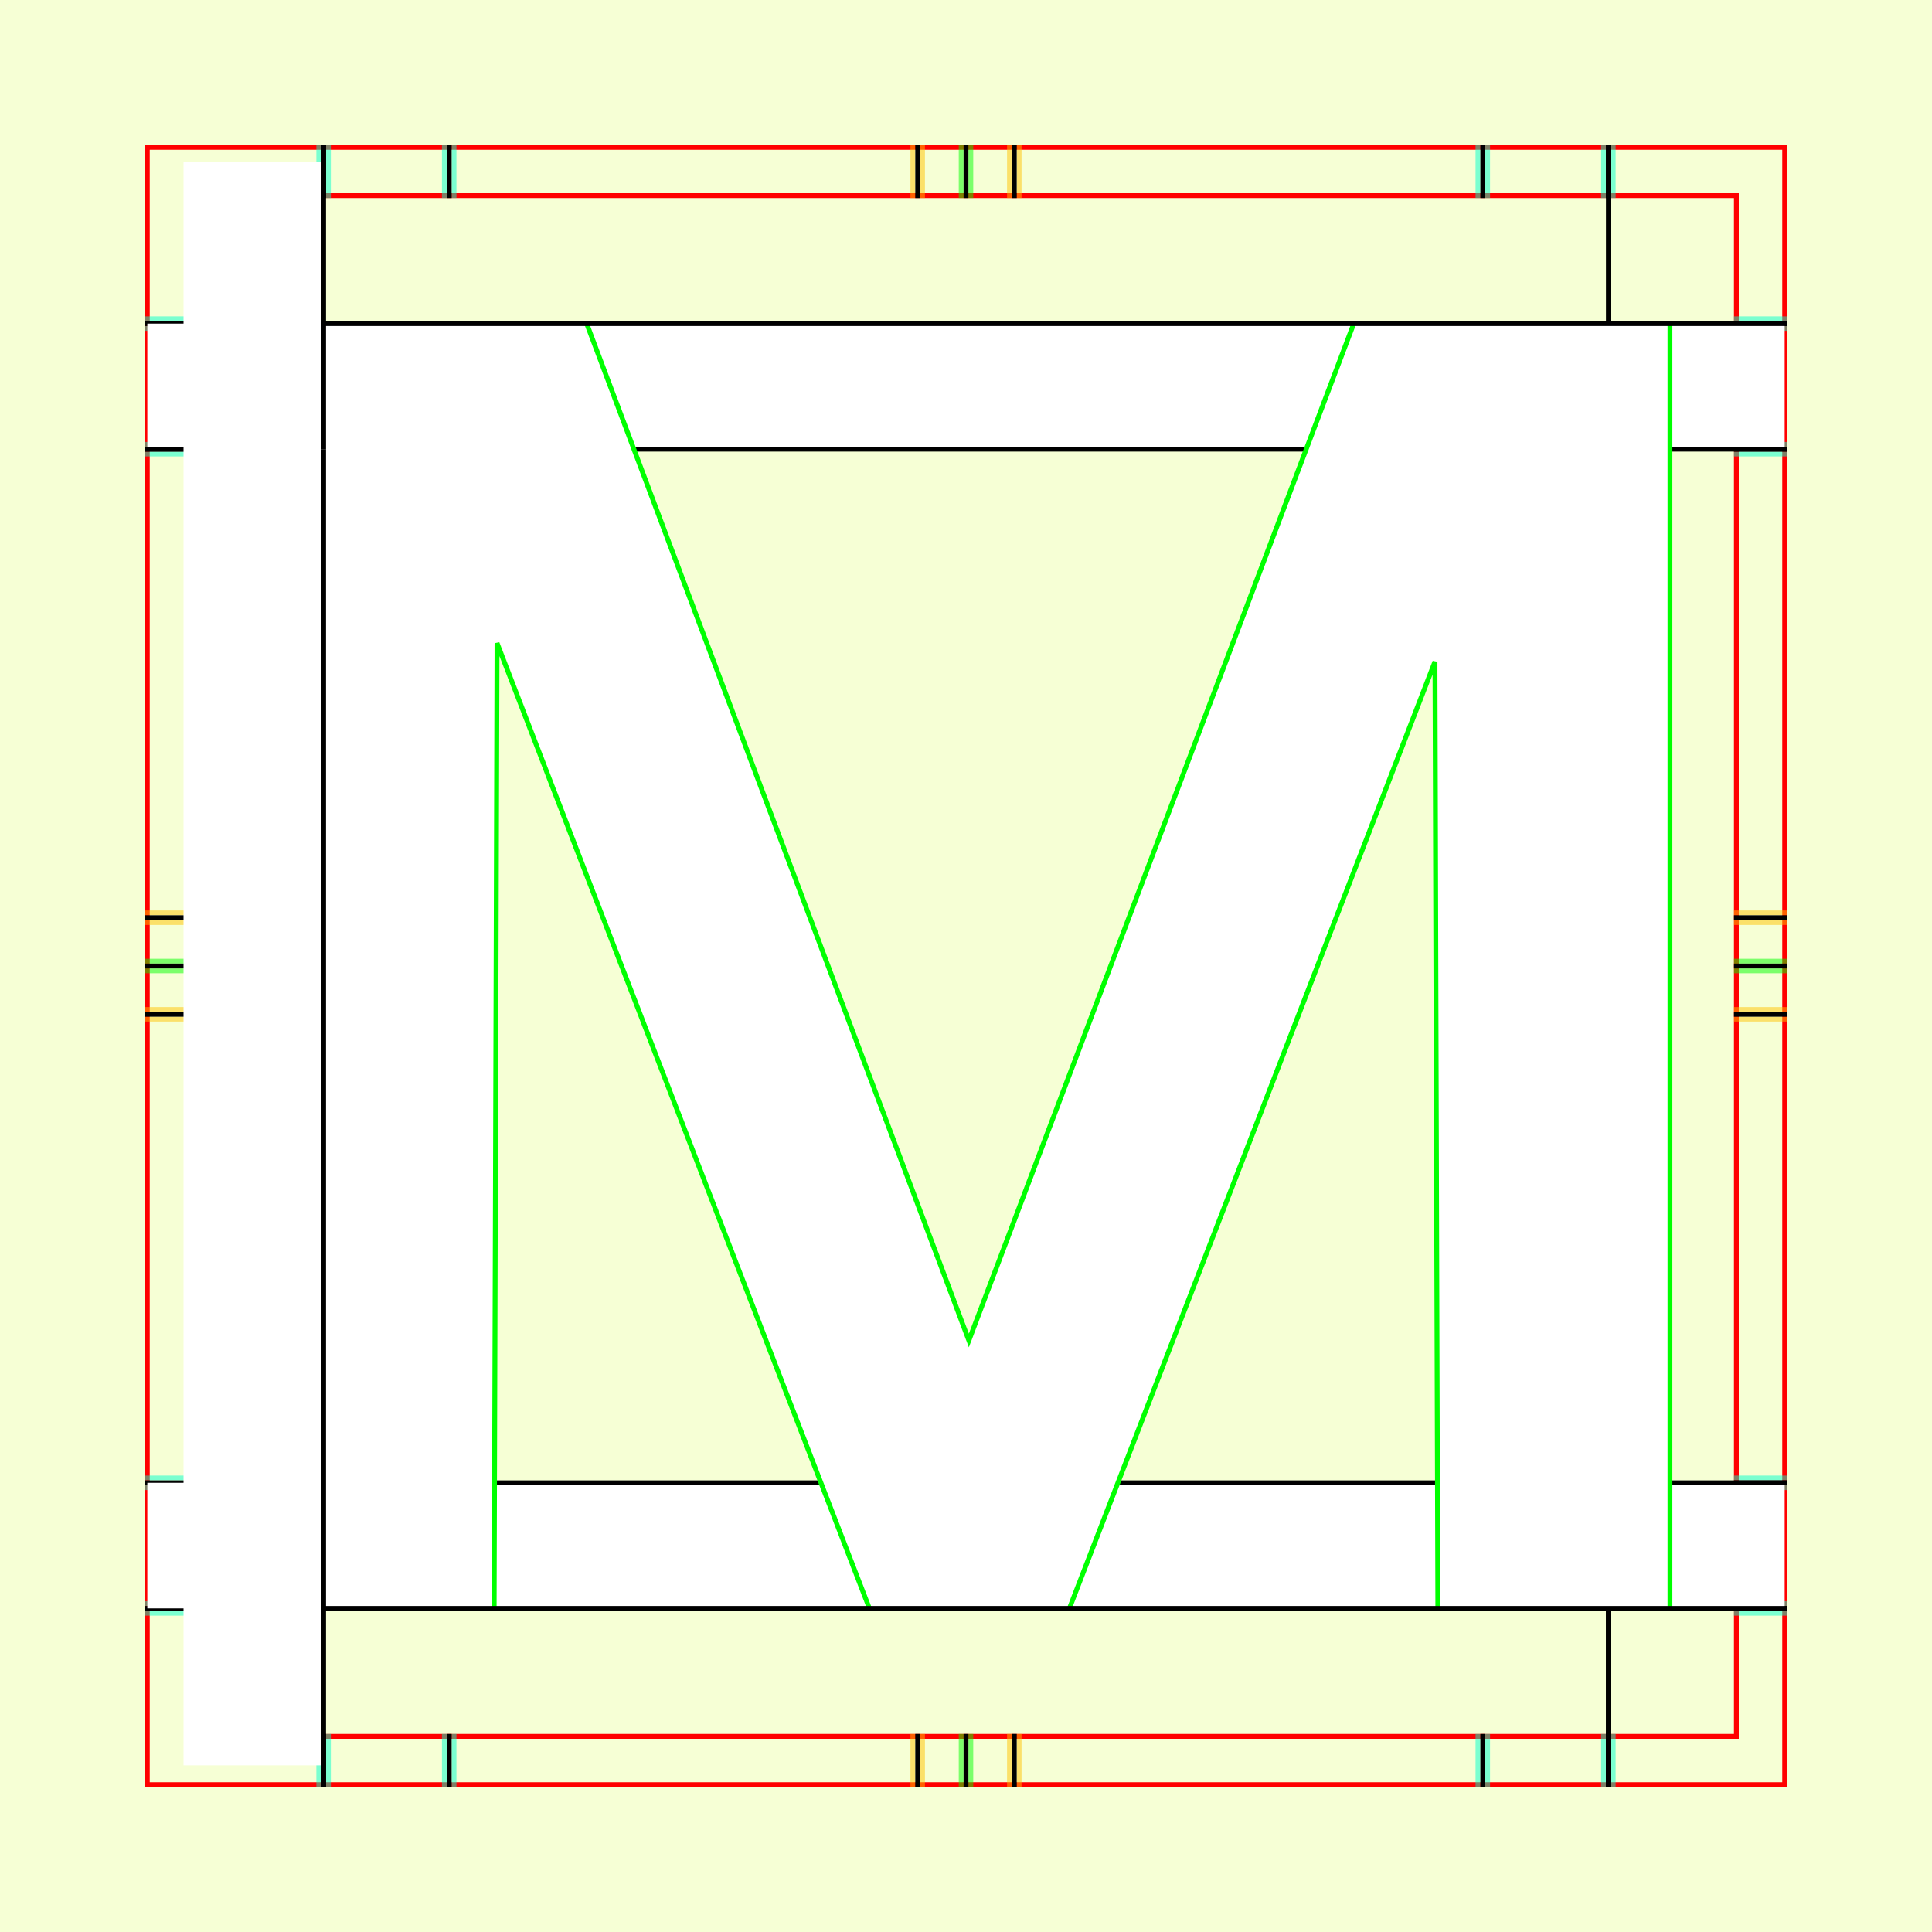
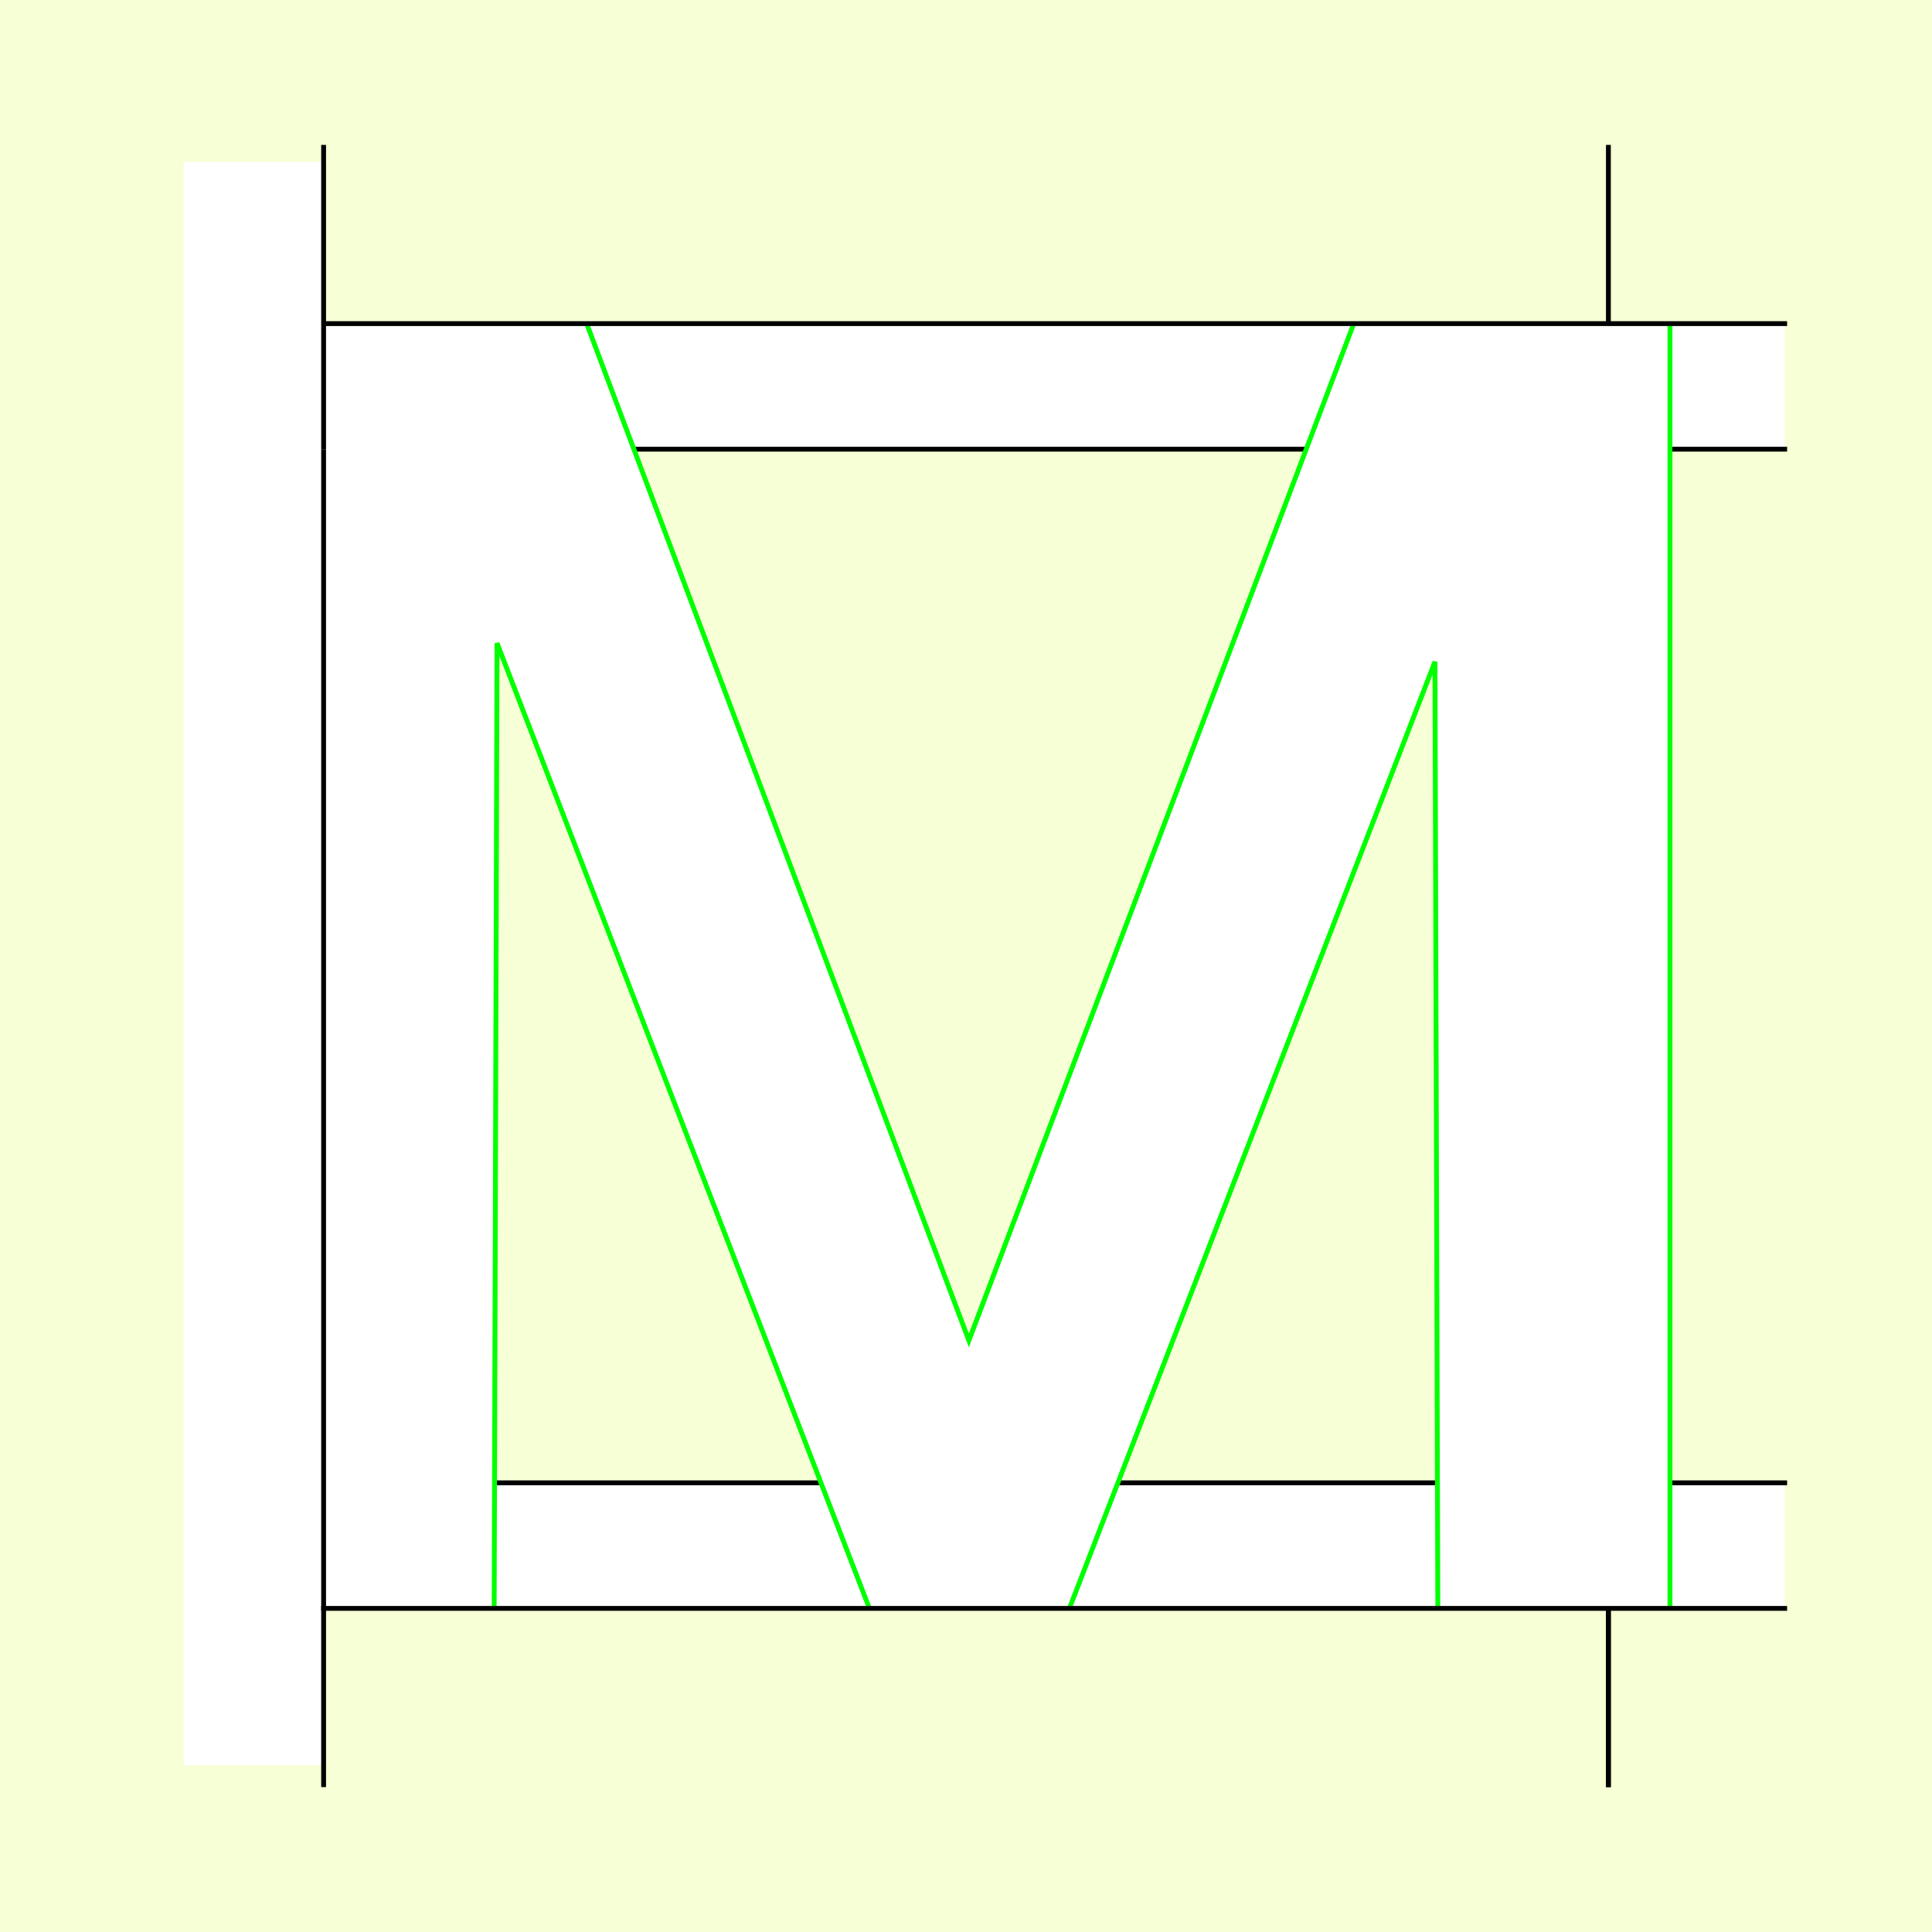
<svg xmlns="http://www.w3.org/2000/svg" style="display:inline" version="1.1" id="svg2902" height="400" width="400">
  <defs id="defs2904">
    <clipPath clipPathUnits="userSpaceOnUse" id="clipPath5174">
      <path id="path5176" style="opacity:0.5;fill:#00ff00;stroke:#00ff00;stroke-width:1px;stroke-linecap:square;display:inline" d="m 436.27,600.114 -232.095,134 -169.5,-293.583 232.095,-134 z" />
    </clipPath>
    <clipPath clipPathUnits="userSpaceOnUse" id="clipPath5174-5">
      <path id="path5176-9" style="opacity:0.5;fill:#00ff00;stroke:#00ff00;stroke-width:1px;stroke-linecap:square;display:inline" d="m 436.27,600.114 -232.095,134 -169.5,-293.583 232.095,-134 z" />
    </clipPath>
    <clipPath clipPathUnits="userSpaceOnUse" id="clipPath3238">
      <path d="m 461.27,643.416 -232.095,134 -169.5,-293.583 232.095,-134 z" style="opacity:0.5;fill:#00ff00;stroke:#00ff00;stroke-width:1px;stroke-linecap:square;display:inline" id="path3240" />
    </clipPath>
  </defs>
  <g id="bg">
    <path style="fill:#f6ffd5" d="M 400,0 400,400 0,400 0,0 z" id="bgrect" />
  </g>
-   
- tmp/TMP.change:<g id="XX_referenz" style="display:inline">
+   <g id="XX_referenz" style="display:none">
    <path id="innerframe" style="fill:none;stroke:#ff0000;stroke-width:1" d="m 40.5,40.5 319,0 0,319 -319,0 0,-319 z" />
    <path id="outerframe" style="fill:none;stroke:#ff0000;stroke-width:1" d="m 30.5,30.5 339,0 0,339 -339,0 0,-339 z" />
    <path style="opacity:0.5;fill:none;stroke:#ffc200;stroke-width:1px;stroke-linecap:square" d="m 189,30.5 0,10" id="ref-S-top-1" />
    <path style="opacity:0.5;fill:none;stroke:#ffc200;stroke-width:1px;stroke-linecap:square" d="m 191,30.5 0,10" id="ref-S-top-2" />
    <path style="opacity:0.5;fill:none;stroke:#ffc200;stroke-width:1px;stroke-linecap:square" d="m 209,30.5 0,10" id="ref-S-top-3" />
    <path style="opacity:0.5;fill:none;stroke:#ffc200;stroke-width:1px;stroke-linecap:square" d="m 211,30.5 0,10" id="ref-S-top-4" />
    <path style="opacity:0.5;fill:none;stroke:#00ff00;stroke-width:1px;stroke-linecap:square" d="m 199,30.5 0,10" id="ref-I-top-1" />
    <path style="opacity:0.5;fill:none;stroke:#00ff00;stroke-width:1px;stroke-linecap:square" d="m 201,30.5 0,10" id="ref-I-top-2" />
    <path style="opacity:0.5;fill:none;stroke:#00ffcc;stroke-width:1px;stroke-linecap:square" d="m 66,30.5 0,10" id="ref-C-top-1" />
    <path style="opacity:0.5;fill:none;stroke:#00ffcc;stroke-width:1px;stroke-linecap:square" d="m 68,30.5 0,10" id="ref-C-top-2" />
    <path style="opacity:0.5;fill:none;stroke:#00ffcc;stroke-width:1px;stroke-linecap:square" d="m 92,30.5 0,10" id="ref-C-top-3" />
    <path style="opacity:0.5;fill:none;stroke:#00ffcc;stroke-width:1px;stroke-linecap:square" d="m 94,30.5 0,10" id="ref-C-top-4" />
    <path style="opacity:0.5;fill:none;stroke:#00ffcc;stroke-width:1px;stroke-linecap:square" d="m 306,30.5 0,10" id="ref-C-top-5" />
    <path style="opacity:0.5;fill:none;stroke:#00ffcc;stroke-width:1px;stroke-linecap:square" d="m 308,30.5 0,10" id="ref-C-top-6" />
    <path style="opacity:0.5;fill:none;stroke:#00ffcc;stroke-width:1px;stroke-linecap:square" d="m 332,30.5 0,10" id="ref-C-top-7" />
    <path style="opacity:0.5;fill:none;stroke:#00ffcc;stroke-width:1px;stroke-linecap:square" d="m 334,30.5 0,10" id="ref-C-top-8" />
    <path style="opacity:0.5;fill:none;stroke:#ffc200;stroke-width:1px;stroke-linecap:square" d="m 369.5,189 -10,0" id="ref-S-right-1" />
    <path style="opacity:0.5;fill:none;stroke:#ffc200;stroke-width:1px;stroke-linecap:square" d="m 369.5,191 -10,0" id="ref-S-right-2" />
    <path style="opacity:0.5;fill:none;stroke:#ffc200;stroke-width:1px;stroke-linecap:square" d="m 369.5,209 -10,0" id="ref-S-right-3" />
    <path style="opacity:0.5;fill:none;stroke:#ffc200;stroke-width:1px;stroke-linecap:square" d="m 369.5,211 -10,0" id="ref-S-right-4" />
    <path style="opacity:0.5;fill:none;stroke:#00ff00;stroke-width:1px;stroke-linecap:square" d="m 369.5,199 -10,0" id="ref-I-right-1" />
    <path style="opacity:0.5;fill:none;stroke:#00ff00;stroke-width:1px;stroke-linecap:square" d="m 369.5,201 -10,0" id="ref-I-right-2" />
    <path style="opacity:0.5;fill:none;stroke:#00ffcc;stroke-width:1px;stroke-linecap:square" d="m 369.5,66 -10,0" id="ref-C-right-1" />
    <path style="opacity:0.5;fill:none;stroke:#00ffcc;stroke-width:1px;stroke-linecap:square" d="m 369.5,68 -10,0" id="ref-C-right-2" />
    <path style="opacity:0.5;fill:none;stroke:#00ffcc;stroke-width:1px;stroke-linecap:square" d="m 369.5,92 -10,0" id="ref-C-right-3" />
    <path style="opacity:0.5;fill:none;stroke:#00ffcc;stroke-width:1px;stroke-linecap:square" d="m 369.5,94 -10,0" id="ref-C-right-4" />
    <path style="opacity:0.5;fill:none;stroke:#00ffcc;stroke-width:1px;stroke-linecap:square" d="m 369.5,306 -10,0" id="ref-C-right-5" />
    <path style="opacity:0.5;fill:none;stroke:#00ffcc;stroke-width:1px;stroke-linecap:square" d="m 369.5,308 -10,0" id="ref-C-right-6" />
    <path style="opacity:0.5;fill:none;stroke:#00ffcc;stroke-width:1px;stroke-linecap:square" d="m 369.5,332 -10,0" id="ref-C-right-7" />
    <path style="opacity:0.5;fill:none;stroke:#00ffcc;stroke-width:1px;stroke-linecap:square" d="m 369.5,334 -10,0" id="ref-C-right-8" />
    <path style="opacity:0.5;fill:none;stroke:#ffc200;stroke-width:1px;stroke-linecap:square" d="m 189,369.5 0,-10" id="ref-S-bottom-1" />
    <path style="opacity:0.5;fill:none;stroke:#ffc200;stroke-width:1px;stroke-linecap:square" d="m 191,369.5 0,-10" id="ref-S-bottom-2" />
    <path style="opacity:0.5;fill:none;stroke:#ffc200;stroke-width:1px;stroke-linecap:square" d="m 209,369.5 0,-10" id="ref-S-bottom-3" />
    <path style="opacity:0.5;fill:none;stroke:#ffc200;stroke-width:1px;stroke-linecap:square" d="m 211,369.5 0,-10" id="ref-S-bottom-4" />
    <path style="opacity:0.5;fill:none;stroke:#00ff00;stroke-width:1px;stroke-linecap:square" d="m 199,369.5 0,-10" id="ref-I-bottom-1" />
    <path style="opacity:0.5;fill:none;stroke:#00ff00;stroke-width:1px;stroke-linecap:square" d="m 201,369.5 0,-10" id="ref-I-bottom-2" />
    <path style="opacity:0.5;fill:none;stroke:#00ffcc;stroke-width:1px;stroke-linecap:square" d="m 66,369.5 0,-10" id="ref-C-bottom-1" />
    <path style="opacity:0.5;fill:none;stroke:#00ffcc;stroke-width:1px;stroke-linecap:square" d="m 68,369.5 0,-10" id="ref-C-bottom-2" />
    <path style="opacity:0.5;fill:none;stroke:#00ffcc;stroke-width:1px;stroke-linecap:square" d="m 92,369.5 0,-10" id="ref-C-bottom-3" />
    <path style="opacity:0.5;fill:none;stroke:#00ffcc;stroke-width:1px;stroke-linecap:square" d="m 94,369.5 0,-10" id="ref-C-bottom-4" />
    <path style="opacity:0.5;fill:none;stroke:#00ffcc;stroke-width:1px;stroke-linecap:square" d="m 306,369.5 0,-10" id="ref-C-bottom-5" />
    <path style="opacity:0.5;fill:none;stroke:#00ffcc;stroke-width:1px;stroke-linecap:square" d="m 308,369.5 0,-10" id="ref-C-bottom-6" />
    <path style="opacity:0.5;fill:none;stroke:#00ffcc;stroke-width:1px;stroke-linecap:square" d="m 332,369.5 0,-10" id="ref-C-bottom-7" />
    <path style="opacity:0.5;fill:none;stroke:#00ffcc;stroke-width:1px;stroke-linecap:square" d="m 334,369.5 0,-10" id="ref-C-bottom-8" />
    <path style="opacity:0.5;fill:none;stroke:#ffc200;stroke-width:1px;stroke-linecap:square" d="m 30.5,189 10,0" id="ref-S-left-1" />
    <path style="opacity:0.5;fill:none;stroke:#ffc200;stroke-width:1px;stroke-linecap:square" d="m 30.5,191 10,0" id="ref-S-left-2" />
    <path style="opacity:0.5;fill:none;stroke:#ffc200;stroke-width:1px;stroke-linecap:square" d="m 30.5,209 10,0" id="ref-S-left-3" />
    <path style="opacity:0.5;fill:none;stroke:#ffc200;stroke-width:1px;stroke-linecap:square" d="m 30.5,211 10,0" id="ref-S-left-4" />
    <path style="opacity:0.5;fill:none;stroke:#00ff00;stroke-width:1px;stroke-linecap:square" d="m 40.5,199 -10,0" id="ref-I-left-1" />
    <path style="opacity:0.5;fill:none;stroke:#00ff00;stroke-width:1px;stroke-linecap:square" d="m 40.5,201 -10,0" id="ref-I-left-2" />
    <path style="opacity:0.5;fill:none;stroke:#00ffcc;stroke-width:1px;stroke-linecap:square" d="m 30.5,66 10,0" id="ref-C-left-1" />
    <path style="opacity:0.5;fill:none;stroke:#00ffcc;stroke-width:1px;stroke-linecap:square" d="m 30.5,68 10,0" id="ref-C-left-2" />
    <path style="opacity:0.5;fill:none;stroke:#00ffcc;stroke-width:1px;stroke-linecap:square" d="m 30.5,92 10,0" id="ref-C-left-3" />
    <path style="opacity:0.5;fill:none;stroke:#00ffcc;stroke-width:1px;stroke-linecap:square" d="m 30.5,94 10,0" id="ref-C-left-4" />
    <path style="opacity:0.5;fill:none;stroke:#00ffcc;stroke-width:1px;stroke-linecap:square" d="m 30.5,306 10,0" id="ref-C-left-5" />
    <path style="opacity:0.5;fill:none;stroke:#00ffcc;stroke-width:1px;stroke-linecap:square" d="m 30.5,308 10,0" id="ref-C-left-6" />
    <path style="opacity:0.5;fill:none;stroke:#00ffcc;stroke-width:1px;stroke-linecap:square" d="m 30.5,332 10,0" id="ref-C-left-7" />
    <path style="opacity:0.5;fill:none;stroke:#00ffcc;stroke-width:1px;stroke-linecap:square" d="m 30.5,334 10,0" id="ref-C-left-8" />
    <path style="fill:none;stroke:#000000;stroke-width:1px;stroke-linecap:square" d="m 190,30.5 0,10" id="S-top-1" />
    <path style="fill:none;stroke:#000000;stroke-width:1px;stroke-linecap:square" d="m 210,30.5 0,10" id="S-top-2" />
    <path style="fill:none;stroke:#000000;stroke-width:1px;stroke-linecap:square" d="m 369.5,190 -10,0" id="S-right-1" />
    <path style="fill:none;stroke:#000000;stroke-width:1px;stroke-linecap:square" d="m 369.5,210 -10,0" id="S-right-2" />
    <path style="fill:none;stroke:#000000;stroke-width:1px;stroke-linecap:square" d="m 190,369.5 0,-10" id="S-bottom-1" />
    <path style="fill:none;stroke:#000000;stroke-width:1px;stroke-linecap:square" d="m 210,369.5 0,-10" id="S-bottom-2" />
    <path style="fill:none;stroke:#000000;stroke-width:1px;stroke-linecap:square" d="m 30.5,190 10,0" id="S-left-1" />
    <path style="fill:none;stroke:#000000;stroke-width:1px;stroke-linecap:square" d="m 30.5,210 10,0" id="S-left-2" />
    <path style="fill:none;stroke:#000000;stroke-width:1px;stroke-linecap:square" d="m 200,30.5 0,10" id="I-top-1" />
    <path style="fill:none;stroke:#000000;stroke-width:1px;stroke-linecap:square" d="m 369.5,200 -10,0" id="I-right-1" />
    <path style="fill:none;stroke:#000000;stroke-width:1px;stroke-linecap:square" d="m 200,369.5 0,-10" id="I-bottom-1" />
    <path style="fill:none;stroke:#000000;stroke-width:1px;stroke-linecap:square" d="m 40.5,200 -10,0" id="I-left-1" />
    <path style="fill:none;stroke:#000000;stroke-width:1px;stroke-linecap:square" d="m 67,30.5 0,10" id="C-top-1" />
    <path style="fill:none;stroke:#000000;stroke-width:1px;stroke-linecap:square" d="m 93,30.5 0,10" id="C-top-2" />
    <path style="fill:none;stroke:#000000;stroke-width:1px;stroke-linecap:square" d="m 307,30.5 0,10" id="C-top-3" />
    <path style="fill:none;stroke:#000000;stroke-width:1px;stroke-linecap:square" d="m 333,30.5 0,10" id="C-top-4" />
    <path style="fill:none;stroke:#000000;stroke-width:1px;stroke-linecap:square" d="m 369.5,67 -10,0" id="C-right-1" />
    <path style="fill:none;stroke:#000000;stroke-width:1px;stroke-linecap:square" d="m 369.5,93 -10,0" id="C-right-2" />
    <path style="fill:none;stroke:#000000;stroke-width:1px;stroke-linecap:square" d="m 369.5,307 -10,0" id="C-right-3" />
    <path style="fill:none;stroke:#000000;stroke-width:1px;stroke-linecap:square" d="m 369.5,333 -10,0" id="C-right-4" />
    <path style="fill:none;stroke:#000000;stroke-width:1px;stroke-linecap:square" d="m 67,369.5 0,-10" id="C-bottom-1" />
    <path style="fill:none;stroke:#000000;stroke-width:1px;stroke-linecap:square" d="m 93,369.5 0,-10" id="C-bottom-2" />
    <path style="fill:none;stroke:#000000;stroke-width:1px;stroke-linecap:square" d="m 307,369.5 0,-10" id="C-bottom-3" />
    <path style="fill:none;stroke:#000000;stroke-width:1px;stroke-linecap:square" d="m 333,369.5 0,-10" id="C-bottom-4" />
    <path style="fill:none;stroke:#000000;stroke-width:1px;stroke-linecap:square" d="m 30.5,67 10,0" id="C-left-1" />
    <path style="fill:none;stroke:#000000;stroke-width:1px;stroke-linecap:square" d="m 30.5,93 10,0" id="C-left-2" />
    <path style="fill:none;stroke:#000000;stroke-width:1px;stroke-linecap:square" d="m 30.5,307 10,0" id="C-left-3" />
    <path style="fill:none;stroke:#000000;stroke-width:1px;stroke-linecap:square" d="m 30.5,333 10,0" id="C-left-4" />
  </g>
-   
- tmp/TMP.change:<g id="g3149" zpos="-300" style="display:inline">
+   <g id="g3149" zpos="-300" style="display:inline">
    <path style="fill:none;stroke:#000000;stroke-width:1px;stroke-linecap:square;display:inline" d="m 333,93.5 0,10 0,256 0,10" id="C-top-4-6" />
-     <path id="path3147" d="m 30.5,307 0,26 339,0 0,-26 z" style="fill:#ffffff;stroke:none;display:inline" />
-     <path style="fill:#ffffff;stroke:none;display:inline" d="m 30.5,67 0,26 339,0 0,-26 z" id="path3118" />
-     <path style="fill:none;stroke:#000000;stroke-width:1px;stroke-linecap:square;display:inline" d="m 369.5,307 -10,0 -285,0 -10,0" id="C-right-3-7" />
-     <path style="fill:none;stroke:#000000;stroke-width:1px;stroke-linecap:square;display:inline" d="m 30.5,93 10,0 319,0 10,0" id="C-left-2-6" />
+     <path id="path3147" d="m 67,307 0,26 302.5,0 0,-26 z" style="fill:#ffffff;stroke:none;display:inline" />
+     <path style="fill:#ffffff;stroke:none;display:inline" d="m 67,67 0,26 302.5,0 0,-26 z" id="path3118" />
+     <path style="fill:none;stroke:#000000;stroke-width:1px;stroke-linecap:square;display:inline" d="m 369.5,307 -10,0 -282.5,0 -10,0" id="C-right-3-7" />
+     <path style="fill:none;stroke:#000000;stroke-width:1px;stroke-linecap:square;display:inline" d="m 67,93 10,0 282.5,0 10,0" id="C-left-2-6" />
  </g>
-   
- tmp/TMP.master:<g zpos="-200" style="display:none" id="g3125">
+   <g zpos="-200" style="display:none" id="g3125">
    <path style="fill:#ffffff;stroke:none" d="m 112.812,67 0,264.125 c 0,0.648 0.037,1.263 0.062,1.875 l 29.156,0 c 0.041,-0.739 0.062,-1.491 0.062,-2.281 l 0,-212.781 60.5,100.469 c 4.746,8.108 9.483,12.062 14.625,12.062 4.944,0 9.89,-4.163 15.031,-12.469 l 61.719,-100.469 0,212.188 c 0,1.149 0.051,2.233 0.125,3.281 l 29,0 c 0.076,-1.048 0.125,-2.132 0.125,-3.281 L 323.219,67 290.125,67 216.438,186.344 145.656,67 112.812,67 z" id="path3136" />
    <path style="fill:none;stroke:#00ff00;stroke-width:1px;display:inline" d="m 112.812,67 0,269.125 m 210.406,-1.406 0,-267.719 M 290.125,67 216.438,186.344 145.656,67 m -3.562,268.719 0,-217.781 60.5,100.469 c 4.746,8.108 9.483,12.062 14.625,12.062 4.944,0 9.89,-4.163 15.031,-12.469 l 61.719,-100.469 0,217.188" id="path3136-6" />
  </g>
- 
- 
-   
- tmp/TMP.master:
- tmp/TMP.master:
- tmp/TMP.master:<g zpos="-200" style="display:none" id="g3141">
+   <g zpos="-200" style="display:none" id="g3141">
    <path style="fill:#ffffff;stroke:none" d="m 104.469,67 1.125,266 37.312,0 0.406,-229 37.25,53.062 0,6.5 c 0,7.29 0.41,7.697 1.625,10.938 1.215,3.24 4.854,7.692 8.094,9.312 1.62,1.215 4.853,2.408 7.688,2.812 4.05,0.405 8.918,-0.789 12.562,-3.219 2.025,-1.215 4.848,-4.475 6.062,-6.5 2.43,-3.645 2.844,-6.46 2.844,-13.75 l 0,-6.094 37.25,-53.062 0.781,229 37.719,0 0.375,-266 -60.781,0 -35.375,48.969 -34.5,-48.969 -60.438,0 z" id="path3152" />
    <path style="fill:none;stroke:#00ff00;stroke-width:1px;display:inline" d="m 104.469,67 1.125,266 m 37.312,0 0.406,-229 37.25,53.062 0,6.5 c 0,7.29 0.41,7.697 1.625,10.938 1.215,3.24 4.854,7.692 8.094,9.312 1.62,1.215 4.853,2.408 7.688,2.812 4.05,0.405 8.918,-0.789 12.562,-3.219 2.025,-1.215 4.848,-4.475 6.062,-6.5 2.43,-3.645 2.844,-6.46 2.844,-13.75 l 0,-6.094 37.25,-53.062 0.781,229 m 37.719,0 0.375,-266 m -60.781,0 -35.375,48.969 L 164.906,67" id="path3152-5" />
  </g>
- 
- 
-   
- tmp/TMP.master:
- tmp/TMP.master:
- tmp/TMP.master:<g zpos="-200" style="display:none" id="g3157">
+   <g zpos="-200" style="display:none" id="g3157">
    <path style="fill:#ffffff;stroke:none" d="M 97.438,67 C 90.398,74.836 86.003,85.505 84.219,99.031 l -32.375,229.938 c -0.164,1.425 -0.267,2.754 -0.312,4.031 l 58.688,0 c 0.5,-2.734 0.929,-5.608 1.281,-8.656 L 128.188,185.531 169.594,333 l 62.375,0 38.062,-150.844 L 291.562,333 l 55.062,0 c -0.056,-1.042 -0.121,-2.093 -0.219,-3.188 L 315.031,99.031 C 313.305,85.687 309.136,75.025 302.5,67 l -49.031,0 c -5.945,6.059 -10.542,14.355 -13.781,24.875 L 198.094,233.188 159.562,91.875 C 156.658,81.334 152.735,73.051 147.812,67 l -50.375,0 z" id="path3168" />
    <path style="fill:none;stroke:#00ff00;display:inline" d="M 97.438,67 C 90.398,74.836 86.003,85.505 84.219,99.031 L 51.531,333 m 58.688,0 L 128.188,185.531 169.594,333 m 62.375,0 38.062,-150.844 L 291.562,333 m 55.062,0 C 346.569,331.958 315.031,99.031 315.031,99.031 313.305,85.687 309.136,75.025 302.5,67 m -49.031,0 c -5.945,6.059 -10.542,14.355 -13.781,24.875 L 198.094,233.188 159.562,91.875 C 156.658,81.334 152.735,73.051 147.812,67" id="path3168-6" />
  </g>
- 
- 
-   
- tmp/TMP.master:
- tmp/TMP.master:
- tmp/TMP.master:<g zpos="-200" style="display:inline" id="g3173">
+   <g zpos="-200" style="display:inline" id="g3173">
    <path style="fill:#ffffff;stroke:none" d="m 54.25,67 0,266 48.062,0 0,-199.656 1.188,-0.375 L 180,333 221.406,333 296.5,136.906 l 1.188,0.219 0,195.875 48.062,0 0,-266 -65.438,0 -79.125,210.531 -1.188,0 L 121.438,67 54.25,67 z" id="path3184" />
    <path style="fill:none;stroke:#00ff00;stroke-width:1px;display:inline" d="m 54.25,67 0,266 m 48.062,0 0.594,-199.844 L 180,333 m 41.406,0 75.688,-196 0.594,196 m 48.062,0 0,-266 M 280.281,67 200.594,277.531 121.469,67" id="path3184-9" />
  </g>
- 
- 
-   
- tmp/TMP.master:
- tmp/TMP.master:
- tmp/TMP.master:<g zpos="-200" style="display:none" id="g3189">
+   <g zpos="-200" style="display:none" id="g3189">
    <path style="fill:#ffffff;stroke:none" d="m 63.531,67 0,266 64.688,0 0,-235.656 39.062,22.25 0,213.406 64.688,0 0,-235.656 39.469,22.25 0,213.406 64.688,0 0,-266 z" id="path3200" />
    <path style="fill:none;stroke:#00ff00;stroke-width:1px;display:inline" d="m 63.531,67 0,266 m 64.688,0 0,-235.656 39.062,22.25 0,213.406 m 64.688,0 0,-235.656 39.469,22.25 0,213.406 m 64.688,0 0,-266" id="path3200-2" />
  </g>
- 
- 
-   
- tmp/TMP.master:
- tmp/TMP.master:
- tmp/TMP.master:<g zpos="-200" style="display:none" id="g3205">
+   <g zpos="-200" style="display:none" id="g3205">
    <path style="fill:#ffffff;stroke:none" d="m 97.15,67 c -10.86,12.259 -16.312,25.146 -16.312,39.062 -0.408,9.8 2.447,18.748 7.752,26.844 4.897,8.096 12.242,11.938 21.22,11.938 -1.224,-7.67 -2.024,-14.504 -1.616,-20.469 0,-17.043 4.061,-32.794 12.63,-47.281 2.395,-3.93 5.089,-7.276 8.051,-10.094 l -31.726,0 z m 71.742,0 c -0.316,3.464 -1.492,7.537 -3.562,12.219 L 100.831,225.781 53.452,333 l 25.59,0 c 0.973,-1.853 1.954,-3.752 3.023,-5.812 l 13.888,-29.375 c 4.081,-9.374 9.363,-22.184 15.893,-38.375 l 17.958,-45.156 22.447,-54.531 25.321,-62.219 0,12.375 c 0,5.965 0.389,10.225 0.389,12.781 0,16.617 -0.8,42.186 -1.616,77.125 -1.224,34.939 -1.646,59.638 -1.646,74.125 0,23.861 1.244,40.91 4.1,51.562 0.751,2.914 1.707,5.396 2.903,7.5 l 25.8,0 c 9.798,-28.874 24.159,-65.4 43.099,-108.906 20.404,-46.87 39.188,-83.091 56.328,-108.656 -11.426,46.017 -20.416,85.22 -26.129,116.75 -5.713,31.956 -8.56,62.191 -8.56,90.312 0,3.705 0.087,7.207 0.239,10.5 l 33.671,0 c 0.392,-37.28 6.914,-89.306 19.963,-155.781 C 335.48,128.02 343.99,91.375 351.375,67 l -37.981,0 c -14.594,23.443 -32.654,55.875 -54.203,97.875 -24.485,47.722 -42.866,89.45 -54.293,126.094 0,-9.8 1.233,-32.354 3.681,-67.719 2.449,-34.939 4.07,-62.653 4.07,-83.531 0,-32.524 -2.681,-56.598 -7.842,-72.719 l -35.916,0 z" id="path3216" />
    <path style="fill:none;stroke:#00ff00;stroke-width:1;display:inline" d="m 97.15,67 c -10.86,12.259 -16.312,25.146 -16.312,39.062 -0.408,9.8 2.447,18.748 7.752,26.844 4.897,8.096 12.242,11.938 21.22,11.938 -1.224,-7.67 -2.024,-14.504 -1.616,-20.469 0,-17.043 4.061,-32.794 12.63,-47.281 2.395,-3.93 5.089,-7.276 8.051,-10.094 M 79.042,333 c 0.973,-1.853 1.954,-3.752 3.023,-5.812 l 13.888,-29.375 c 4.081,-9.374 9.363,-22.184 15.893,-38.375 l 17.958,-45.156 22.447,-54.531 25.321,-62.219 0,12.375 c 0,5.965 0.389,10.225 0.389,12.781 0,16.617 -0.8,42.186 -1.616,77.125 -1.224,34.939 -1.646,59.638 -1.646,74.125 0,23.861 1.244,40.91 4.1,51.562 0.751,2.914 1.707,5.396 2.903,7.5 m 25.8,0 c 9.798,-28.874 24.159,-65.4 43.099,-108.906 20.404,-46.87 39.188,-83.091 56.328,-108.656 -11.426,46.017 -20.416,85.22 -26.129,116.75 -5.713,31.956 -8.56,62.191 -8.56,90.312 0,3.705 0.087,7.207 0.239,10.5 m 33.671,0 c 0.392,-37.28 6.914,-89.306 19.963,-155.781 C 335.48,128.02 343.99,91.375 351.375,67 m -37.981,0 c -14.594,23.443 -32.654,55.875 -54.203,97.875 -24.485,47.722 -42.866,89.45 -54.293,126.094 0,-9.8 1.233,-32.354 3.681,-67.719 2.449,-34.939 4.07,-62.653 4.07,-83.531 0,-32.524 -2.681,-56.598 -7.842,-72.719 m -35.916,0 c -0.316,3.464 -1.492,7.537 -3.562,12.219 L 100.831,225.781 53.452,333" id="path3216-0" />
  </g>
- 
- 
-   
- tmp/TMP.master:
- tmp/TMP.master:
- tmp/TMP.master:<g zpos="-200" style="display:none" id="g3221">
+   <g zpos="-200" style="display:none" id="g3221">
    <path style="fill:#ffffff;stroke:none" d="m 41.25,67 c -1.239,1.064 -2.383,2.178 -3.406,3.406 -1.928,2.314 -2.906,4.832 -2.906,7.531 0,3.085 0.967,5.598 3.281,7.719 2.314,2.314 4.816,4.233 8.094,5.969 3.085,1.735 6.191,3.281 9.469,4.438 3.085,1.35 5.572,2.51 7.5,3.281 l 0,233.656 41.094,0 0,-212.25 37.781,-23.125 36.281,26.031 -0.188,0 c 2.507,1.543 4.437,3.249 5.594,5.562 1.157,2.314 1.745,4.826 1.938,7.719 l 0,196.062 56.875,0 c -0.292,-1.301 -0.922,-2.521 -1.75,-3.625 -1.35,-1.35 -2.676,-2.499 -4.219,-3.656 l 0,0.188 -10.031,-6.344 0,-205.75 27.531,-16.406 44.562,26.25 c 4.821,3.085 7.312,7.496 7.312,13.281 l 0,196.062 59.156,0 c 0.03,-0.256 0.062,-0.5 0.062,-0.719 0,-1.928 -0.77,-3.676 -2.312,-5.219 -1.543,-1.35 -3.29,-2.874 -5.219,-4.031 -1.928,-1.157 -4.04,-2.317 -5.969,-3.281 -2.121,-0.964 -3.687,-1.729 -4.844,-2.5 l 0,-216.188 c 0,-4.242 -1.717,-7.311 -5.188,-9.625 -1.543,-0.771 -4.242,-2.499 -7.906,-4.812 -3.664,-2.314 -7.903,-5.04 -12.531,-8.125 -4.628,-2.892 -9.637,-5.977 -14.844,-9.062 C 304.994,68.595 303.649,67.812 302.25,67 l -59.75,0 -30.906,18.062 -26,-18.062 -54.781,0 c -3.574,2.162 -6.902,4.317 -10.062,6.312 -3.857,2.314 -7.139,4.415 -10.031,6.344 -3.085,1.928 -5.187,3.104 -6.344,3.875 L 103.781,78.5 c -0.386,-2.7 -1.743,-5.186 -4.25,-7.5 -1.515,-1.399 -3.178,-2.739 -4.969,-4 z" id="path3232" />
    <path style="fill:none;stroke:#00ff00" d="m 41.25,67 c -1.239,1.064 -2.383,2.178 -3.406,3.406 -1.928,2.314 -2.906,4.832 -2.906,7.531 0,3.085 0.967,5.598 3.281,7.719 2.314,2.314 4.816,4.233 8.094,5.969 3.085,1.735 6.191,3.281 9.469,4.438 3.085,1.35 5.572,2.51 7.5,3.281 l 0,233.656 m 41.094,-0.094 0,-212.156 37.781,-23.125 36.281,26.031 -0.188,0 c 2.507,1.543 4.437,3.249 5.594,5.562 1.157,2.314 1.745,4.826 1.938,7.719 l 0,195.781 m 56.75,-0.156 c -0.325,-1.138 -0.891,-2.208 -1.625,-3.188 -1.35,-1.35 -2.676,-2.499 -4.219,-3.656 l 0,0.188 -10.031,-6.344 0,-205.75 27.531,-16.406 44.562,26.25 c 4.821,3.085 7.312,7.496 7.312,13.281 l 0,195.5 m 59.219,-0.156 c 0,-1.928 -0.77,-3.676 -2.312,-5.219 -1.543,-1.35 -3.29,-2.874 -5.219,-4.031 -1.928,-1.157 -4.04,-2.317 -5.969,-3.281 -2.121,-0.964 -3.687,-1.729 -4.844,-2.5 l 0,-216.188 c 0,-4.242 -1.717,-7.311 -5.188,-9.625 -1.543,-0.771 -4.242,-2.499 -7.906,-4.812 -3.664,-2.314 -7.903,-5.04 -12.531,-8.125 -4.628,-2.892 -9.637,-5.977 -14.844,-9.062 C 304.994,68.595 303.649,67.812 302.25,67 m 3.812,266 0,-0.562 m -63.531,0.125 c 0.041,0.145 0.092,0.291 0.125,0.438 m -138.281,-0.094 0,0.094 m 81.406,0 0,-0.281" id="path3422" />
  </g>
- 
- 
-   
- tmp/TMP.master:
- tmp/TMP.master:
- tmp/TMP.master:<g zpos="-200" style="display:none" id="g3237">
+   <g zpos="-200" style="display:none" id="g3237">
    <path style="fill:#ffffff;stroke:none" d="m 38.125,67 0,2.5 c 8.984,0.391 15.43,1.562 19.531,3.125 3.906,1.758 6.656,4.883 8.219,9.375 1.562,4.687 2.344,11.914 2.344,21.875 l 0,180.062 c 0,13.672 -0.781,23.852 -2.344,30.688 -1.562,7.031 -4.305,12.086 -8.406,15.406 C 56.029,331.144 55.026,332.143 54,333 l 42.938,0 c -2.611,-0.902 -4.84,-1.946 -6.656,-3.156 -5.469,-3.32 -8.969,-8.578 -10.531,-16 -1.562,-7.227 -2.26,-18.766 -2.344,-34.781 l 0,-181.781 L 170.75,333 l 15.312,0 82.062,-238.906 0,208.219 c 0,10.156 -0.969,17.383 -2.531,21.875 -1.395,4.185 -4.048,7.118 -7.656,8.812 l 83.156,0 c -3.406,-1.693 -5.729,-4.624 -7.125,-8.812 -1.562,-4.492 -2.156,-11.719 -2.156,-21.875 l 0,-198.438 c 0,-9.961 0.594,-17.188 2.156,-21.875 1.562,-4.492 4.273,-7.617 8.375,-9.375 C 346.25,71.062 352.891,69.891 361.875,69.5 l 0,-2.5 L 269.25,67 206.844,256.031 138.188,67 z" id="path3248" />
    <path style="fill:none;stroke:#00ff00;display:inline" d="m 38.125,67 0,2.5 c 8.984,0.391 15.43,1.562 19.531,3.125 3.906,1.758 6.656,4.883 8.219,9.375 1.562,4.687 2.344,11.914 2.344,21.875 l 0,180.062 c 0,13.672 -0.781,23.852 -2.344,30.688 -1.562,7.031 -4.305,12.086 -8.406,15.406 C 56.029,331.144 55.026,332.143 54,333 m 42.938,0 c -2.611,-0.902 -4.84,-1.946 -6.656,-3.156 -5.469,-3.32 -8.969,-8.578 -10.531,-16 -1.562,-7.227 -2.26,-18.766 -2.344,-34.781 l 0,-181.781 L 170.75,333 m 15.312,0 82.062,-238.906 0,208.219 c 0,10.156 -0.969,17.383 -2.531,21.875 -1.395,4.185 -4.048,7.118 -7.656,8.812 m 83.156,0 c -3.406,-1.693 -5.729,-4.624 -7.125,-8.812 -1.562,-4.492 -2.156,-11.719 -2.156,-21.875 l 0,-198.438 c 0,-9.961 0.594,-17.188 2.156,-21.875 1.562,-4.492 4.273,-7.617 8.375,-9.375 C 346.25,71.062 352.891,69.891 361.875,69.5 l 0,-2.5 M 269.25,67 206.844,256.031 138.188,67" id="path3248-6" />
  </g>
- 
- 
-   
- tmp/TMP.change:
- tmp/TMP.change:
- tmp/TMP.change:<g style="display:inline" zpos="-180" id="g3155">
-     <path id="path3153" d="m 64.5,67 10,0 285,0 10,0" style="fill:none;stroke:#000000;stroke-width:1px;stroke-linecap:square;display:inline" />
+   <g style="display:inline" zpos="-180" id="g3155">
+     <path id="path3153" d="m 67,67 10,0 282.5,0 10,0" style="fill:none;stroke:#000000;stroke-width:1px;stroke-linecap:square;display:inline" />
    <path id="path3261" d="m 38,365.5 29,0 0,-332 -29,0 z" style="fill:#ffffff;stroke:none;display:inline" />
    <path style="fill:none;stroke:#000000;stroke-width:1px;stroke-linecap:square;display:inline" d="m 333,30.5 0,36" id="path3178" />
    <path style="fill:none;stroke:#000000;stroke-width:1px;stroke-linecap:square;display:inline" d="m 333,333.5 0,36" id="C-top-4-6-3" />
-     <path style="fill:none;stroke:#000000;stroke-width:1px;stroke-linecap:square;display:inline" d="m 369.5,333 -10,0 -282,0 -10,0" id="path3159" />
+     <path style="fill:none;stroke:#000000;stroke-width:1px;stroke-linecap:square;display:inline" d="m 369.5,333 -10,0 -282.5,0 -10,0" id="path3159" />
    <path id="path3236" d="m 67,30.5 0,62" style="fill:none;stroke:#000000;stroke-width:1px;stroke-linecap:square;display:inline" />
    <path id="path3234" d="m 67,93.5 0,10 0,256 0,10" style="fill:none;stroke:#000000;stroke-width:1px;stroke-linecap:square;display:inline" />
  </g>
</svg>
